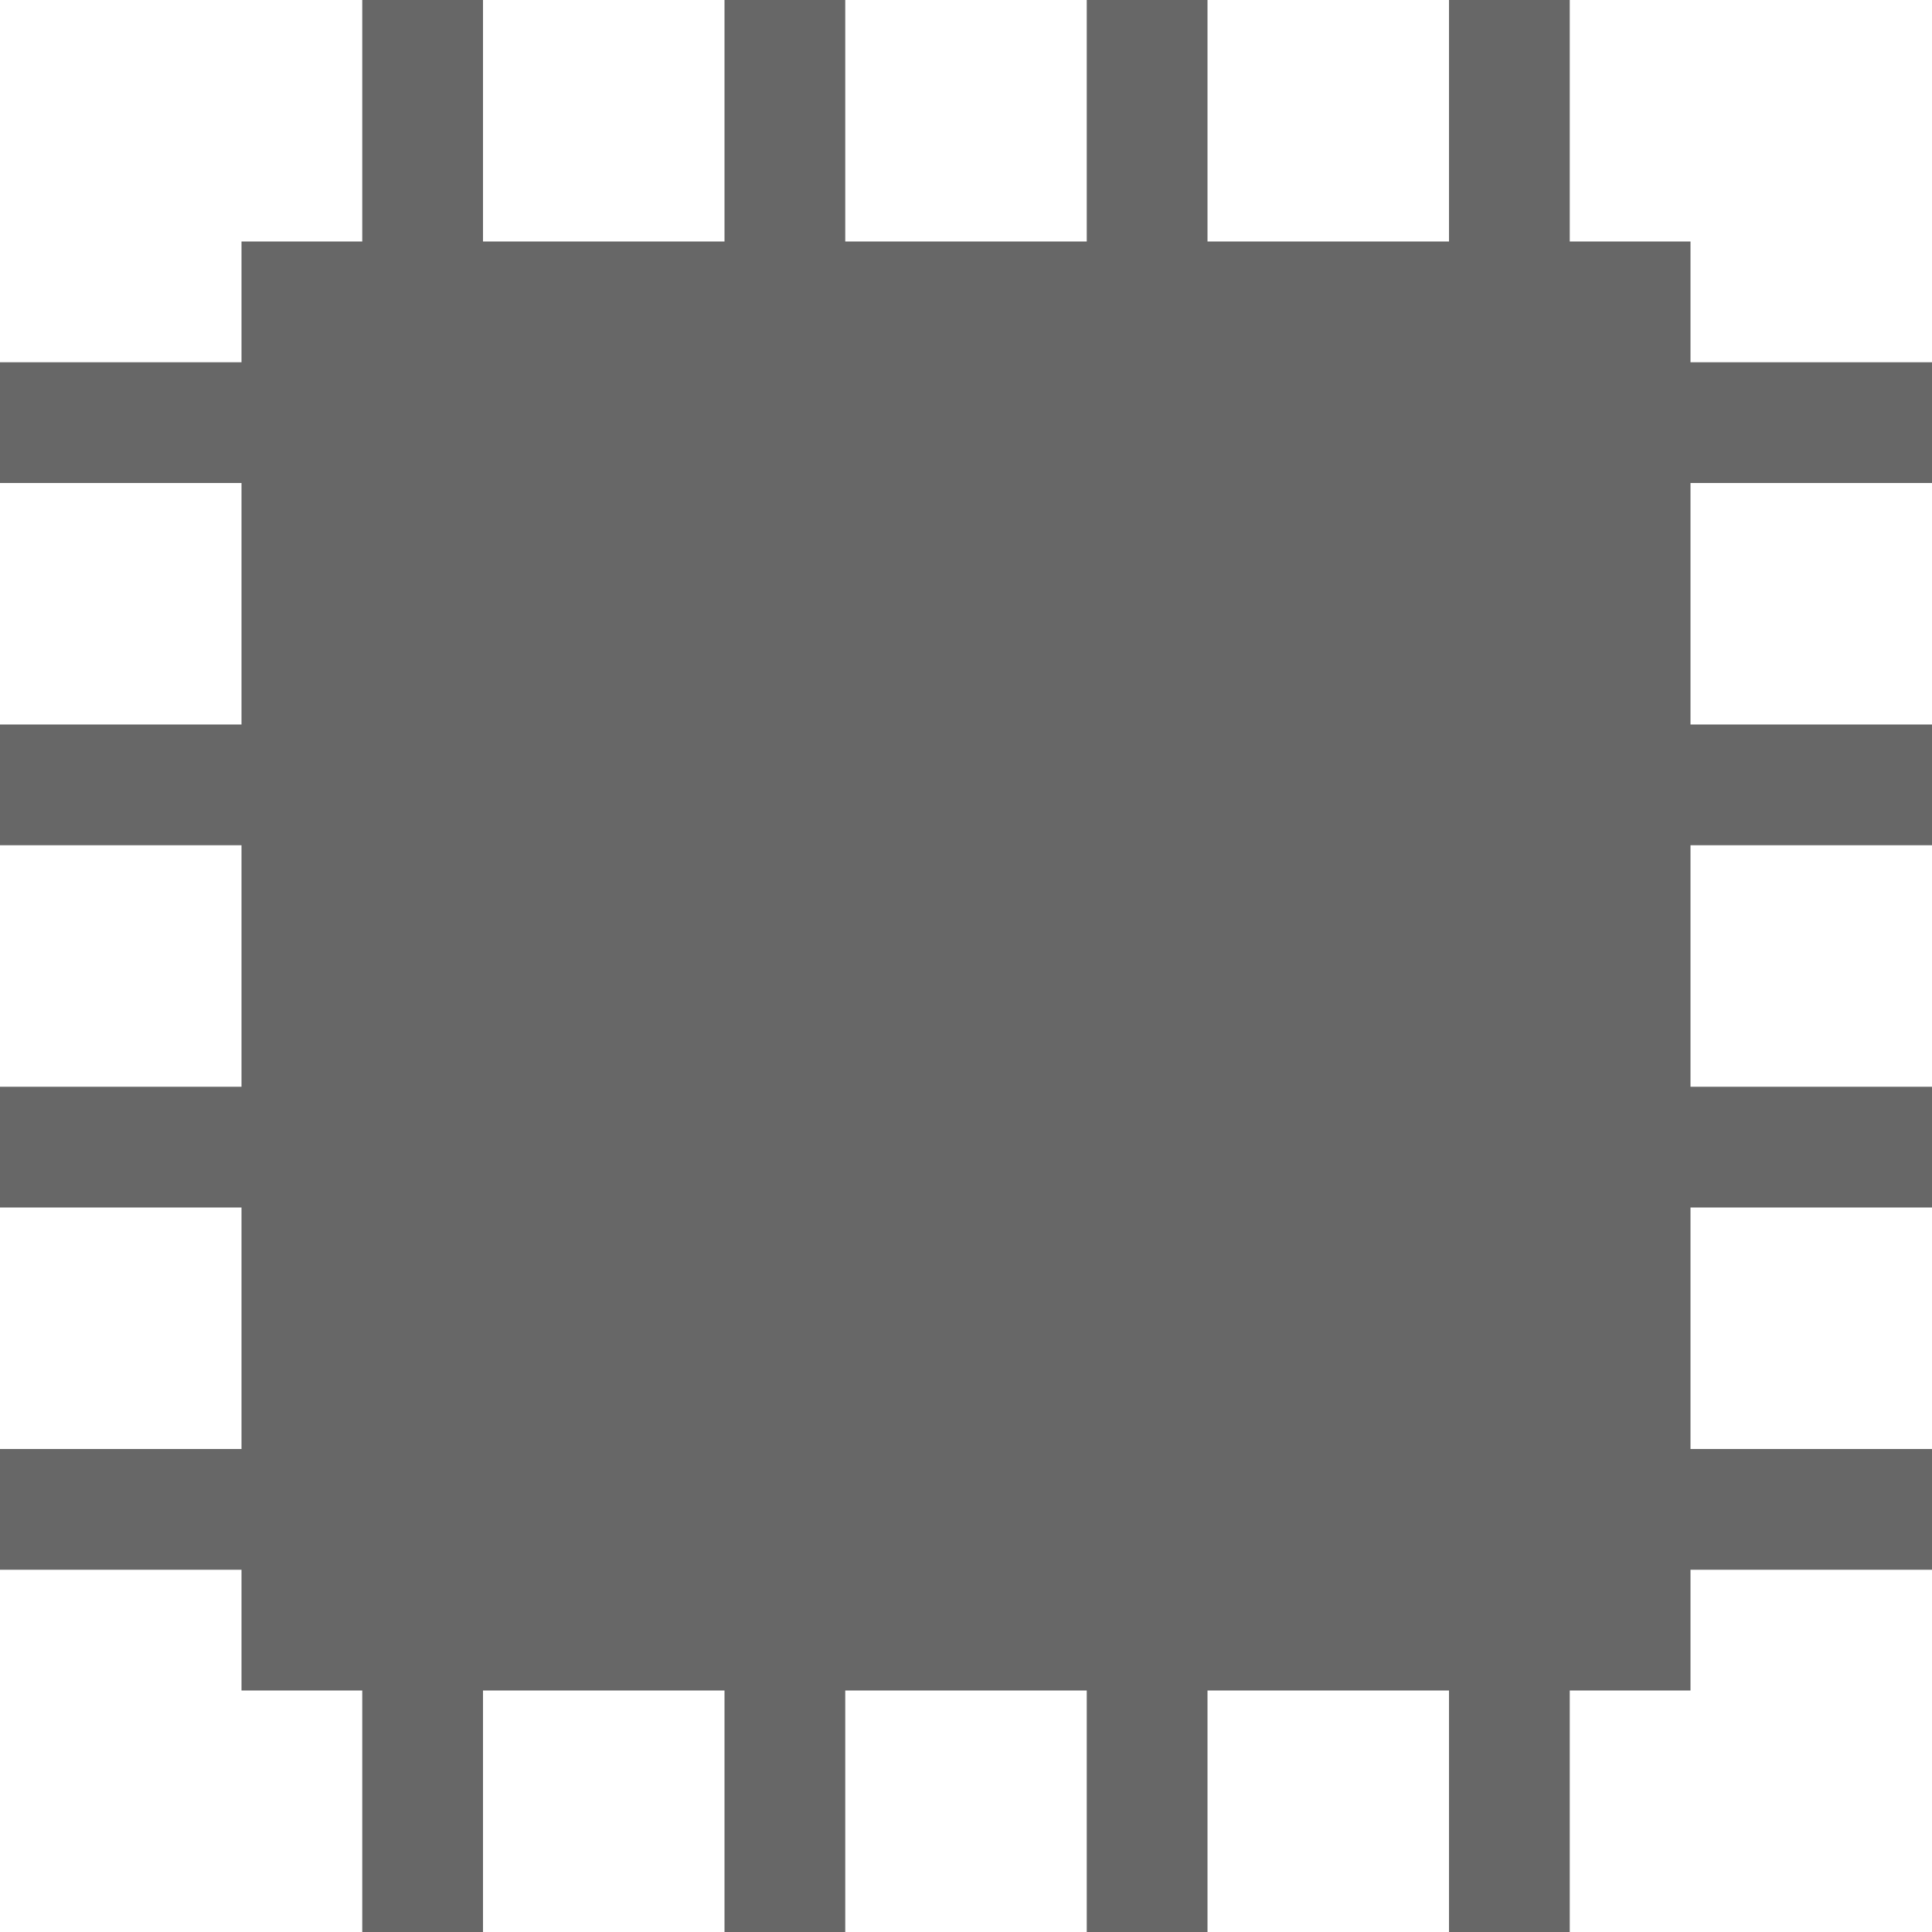
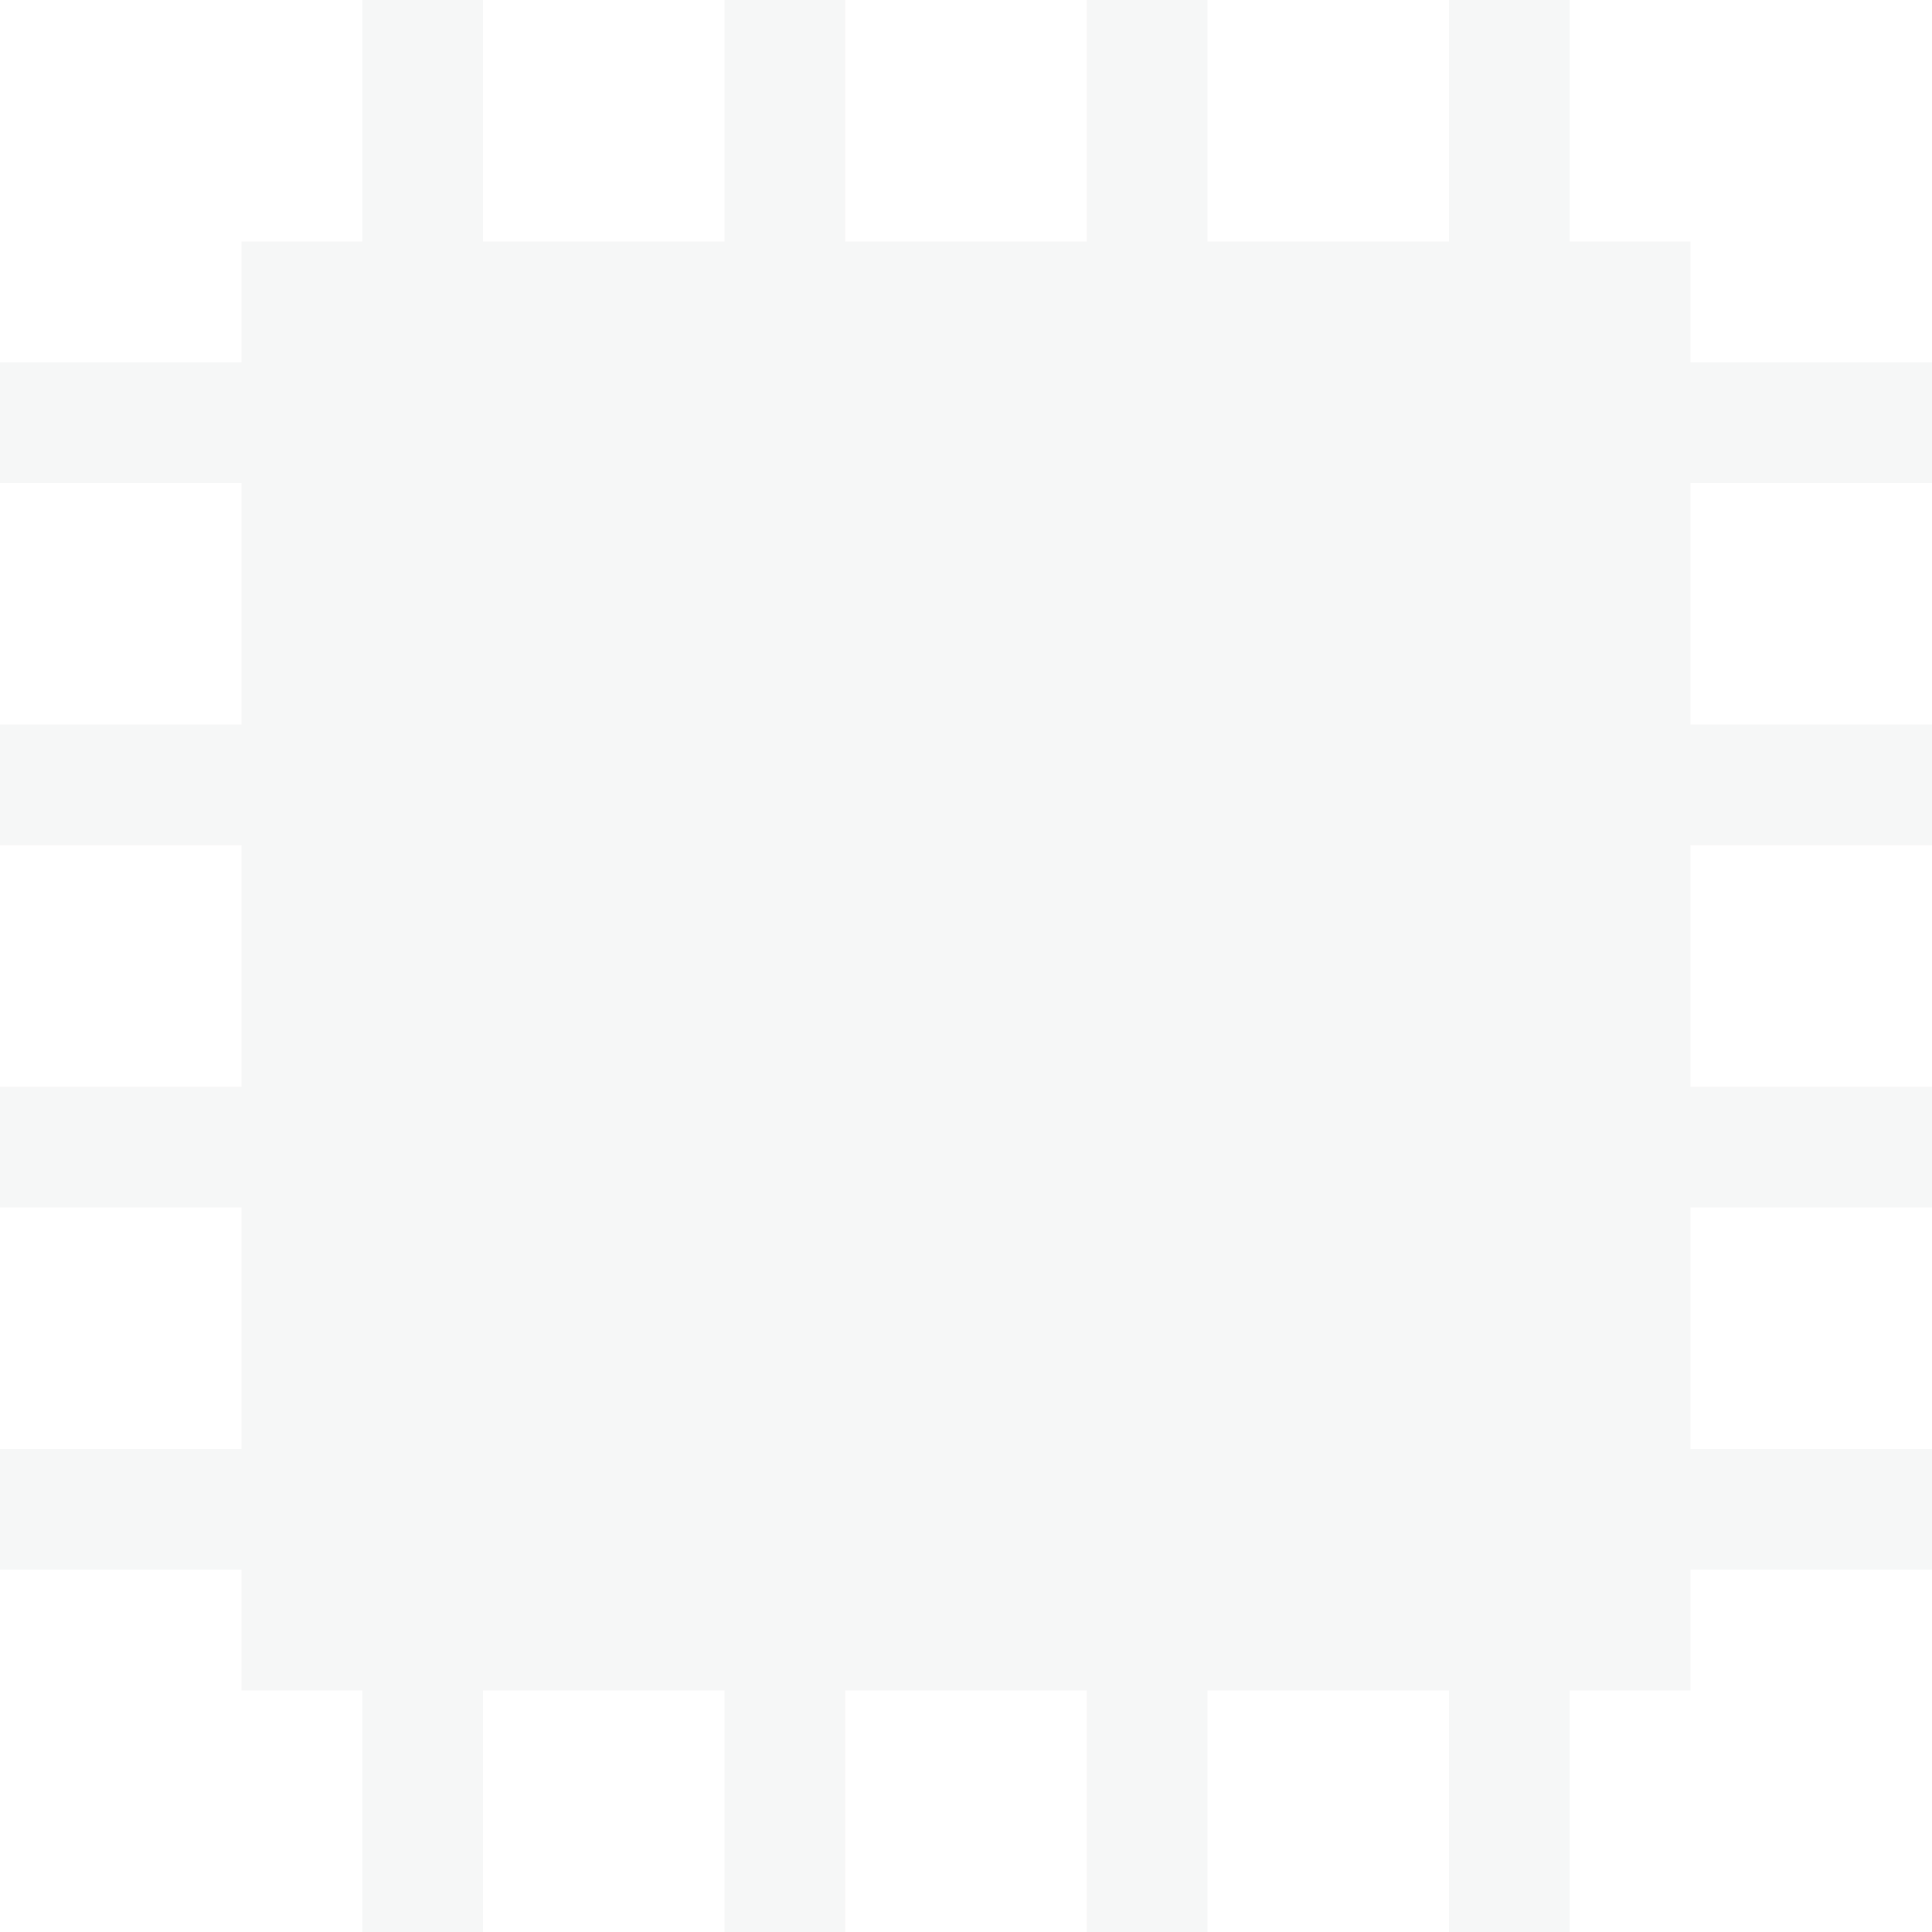
<svg xmlns="http://www.w3.org/2000/svg" style="isolation:isolate" viewBox="0 0 128 128" width="128pt" height="128pt">
  <defs>
    <clipPath id="_clipPath_SeF5RGtL4hEsN40iVTcBsim1o744vp03">
      <rect width="128" height="128" />
    </clipPath>
  </defs>
  <g clip-path="url(#_clipPath_SeF5RGtL4hEsN40iVTcBsim1o744vp03)">
    <g>
-       <path d=" M 24 0 L 24 16 L 16 16 L 16 24 L 0 24 L 0 32 L 16 32 L 16 48 L 0 48 L 0 56 L 16 56 L 16 72 L 0 72 L 0 80 L 16 80 L 16 96 L 0 96 L 0 104 L 16 104 L 16 112 L 24 112 L 24 128 L 32 128 L 32 112 L 48 112 L 48 128 L 56 128 L 56 112 L 72 112 L 72 128 L 80 128 L 80 112 L 96 112 L 96 128 L 104 128 L 104 112 L 112 112 L 112 104 L 128 104 L 128 96 L 112 96 L 112 80 L 128 80 L 128 72 L 112 72 L 112 56 L 128 56 L 128 48 L 112 48 L 112 32 L 128 32 L 128 24 L 112 24 L 112 16 L 104 16 L 104 0 L 96 0 L 96 16 L 80 16 L 80 0 L 72 0 L 72 16 L 56 16 L 56 0 L 48 0 L 48 16 L 32 16 L 32 0 L 24 0 Z " fill="rgb(103,103,103)" />
+       <path d=" M 24 0 L 24 16 L 16 16 L 16 24 L 0 24 L 0 32 L 16 32 L 16 48 L 0 48 L 0 56 L 16 56 L 16 72 L 0 72 L 0 80 L 16 80 L 16 96 L 0 96 L 0 104 L 16 104 L 16 112 L 24 112 L 24 128 L 32 128 L 32 112 L 48 112 L 48 128 L 56 128 L 56 112 L 72 112 L 72 128 L 80 128 L 80 112 L 96 112 L 96 128 L 104 128 L 104 112 L 112 112 L 112 104 L 128 104 L 128 96 L 112 96 L 112 80 L 128 80 L 128 72 L 112 72 L 112 56 L 128 56 L 128 48 L 112 48 L 112 32 L 128 32 L 128 24 L 112 24 L 112 16 L 104 16 L 104 0 L 96 0 L 96 16 L 80 16 L 80 0 L 72 0 L 72 16 L 56 16 L 56 0 L 48 0 L 48 16 L 32 16 L 32 0 L 24 0 Z " fill="rgb(239,240,241)" fill-opacity="0.5" />
    </g>
  </g>
</svg>
